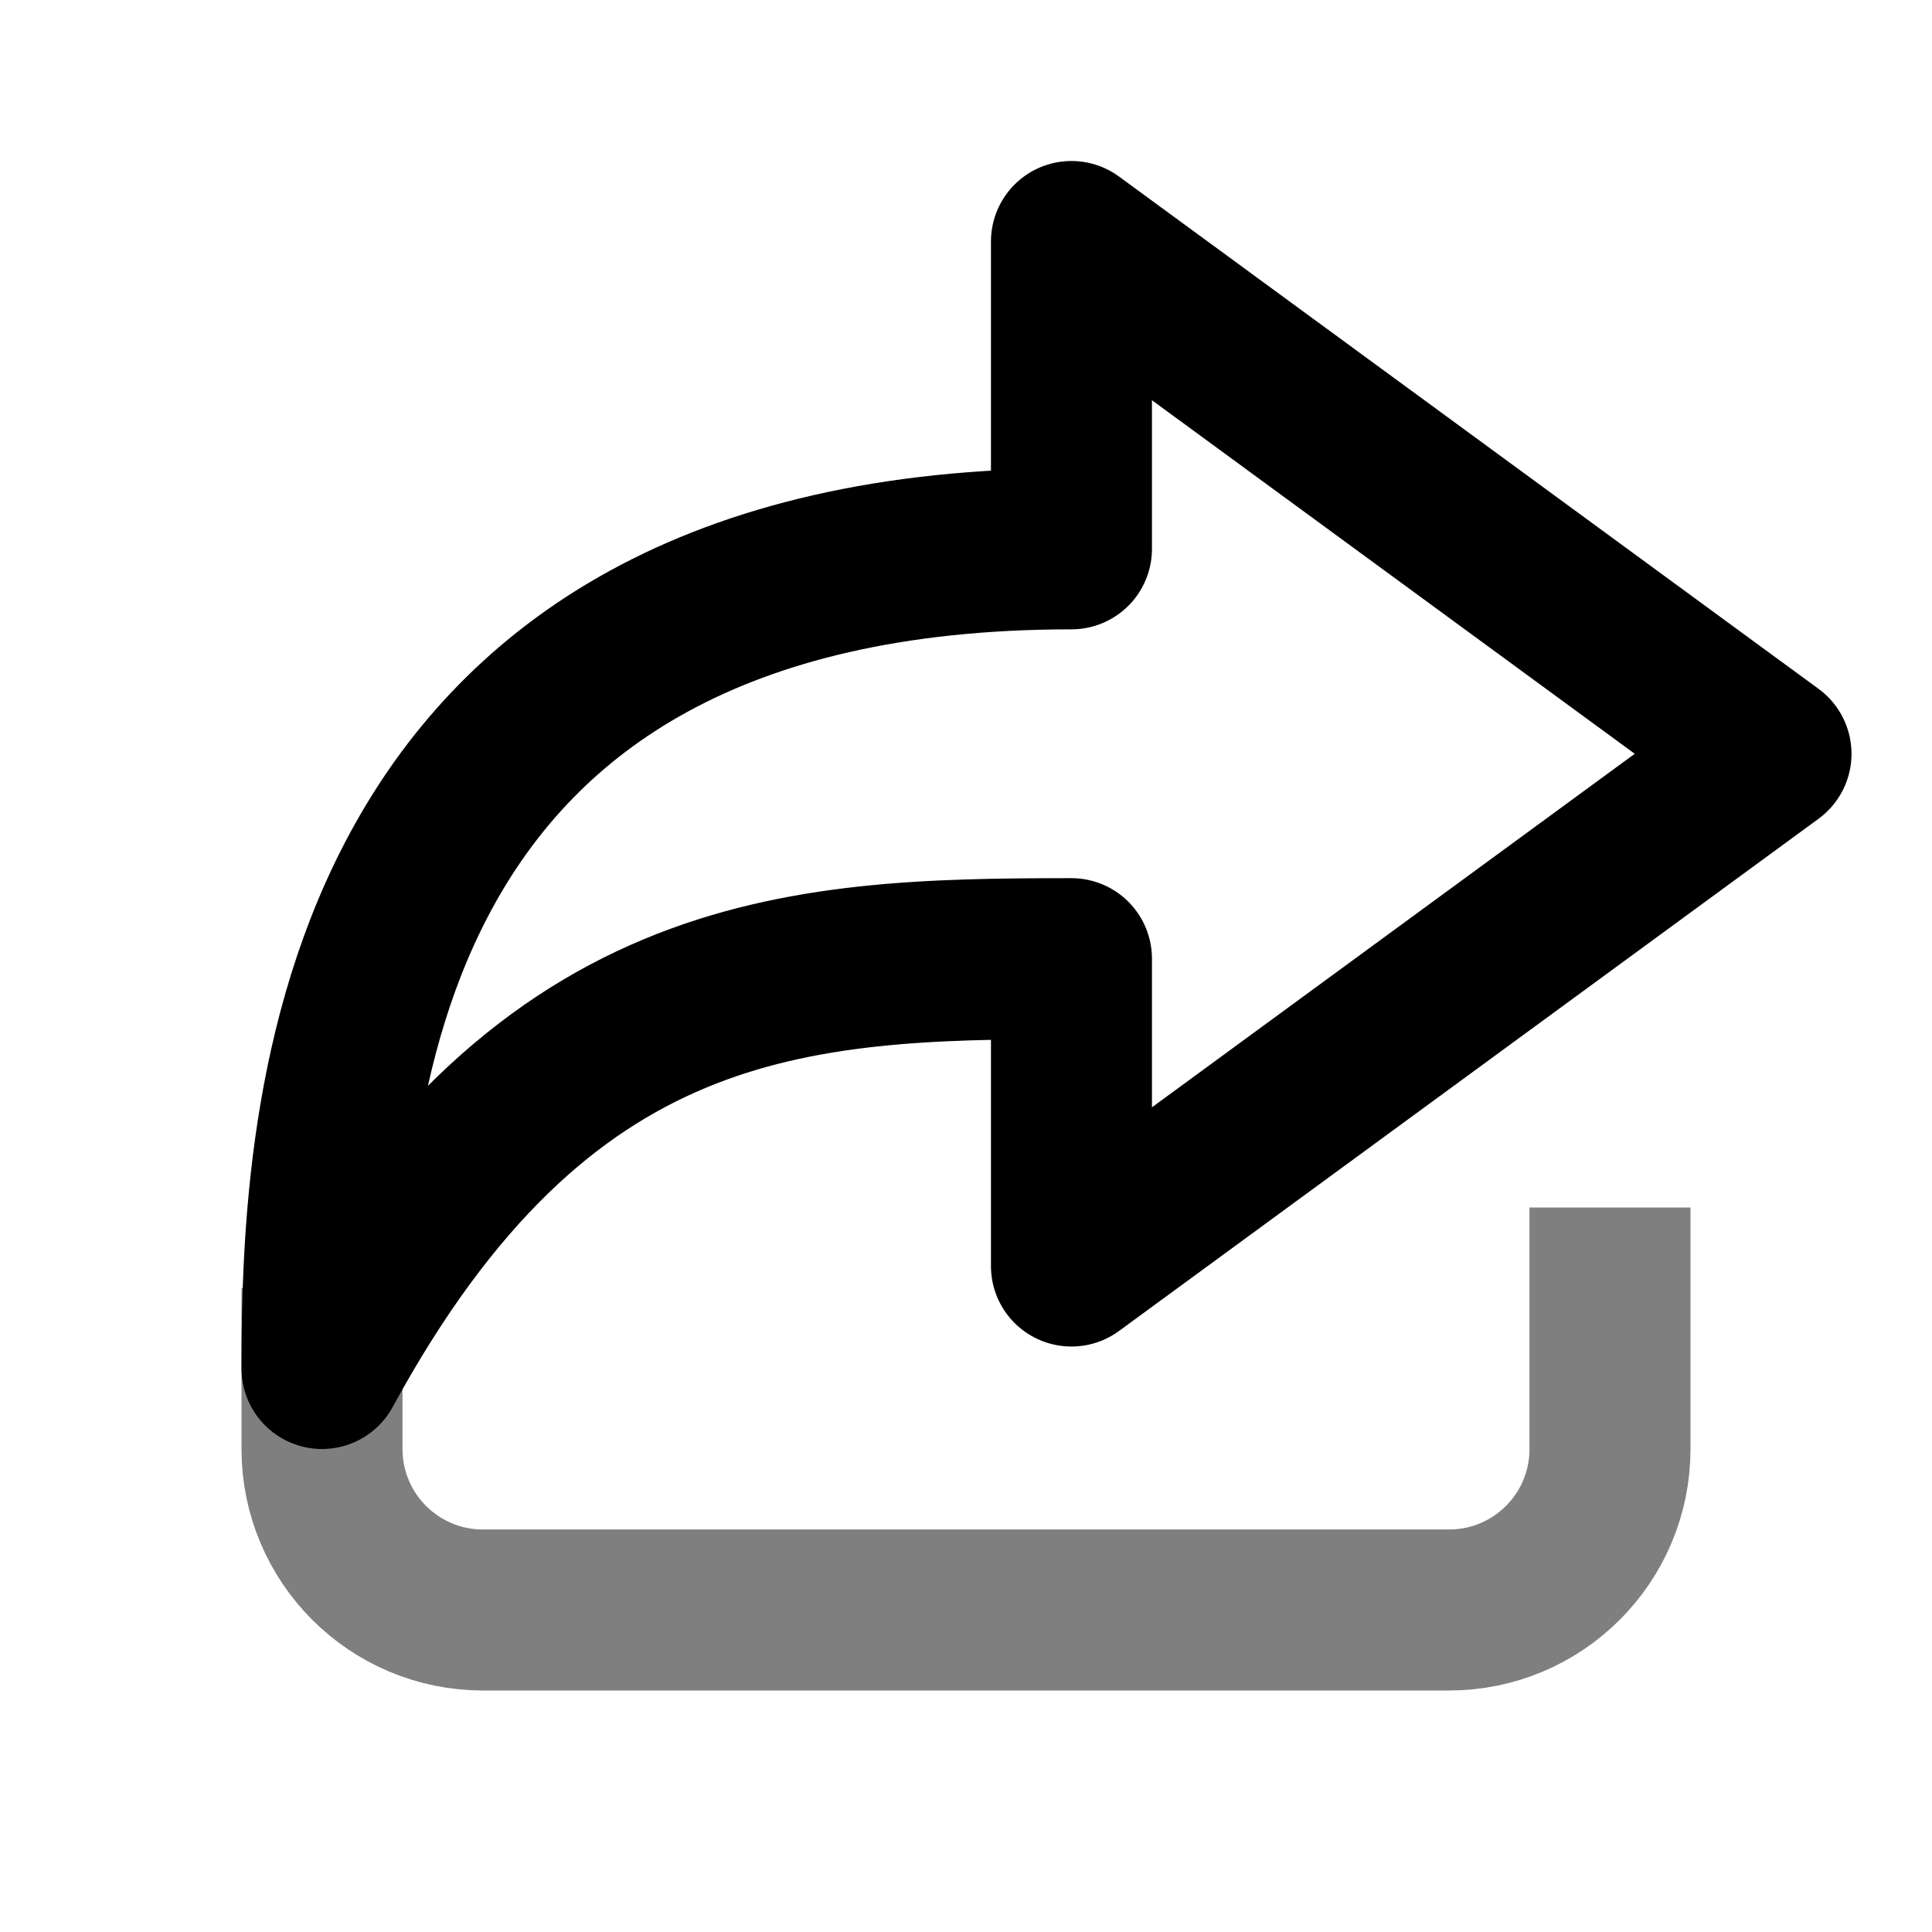
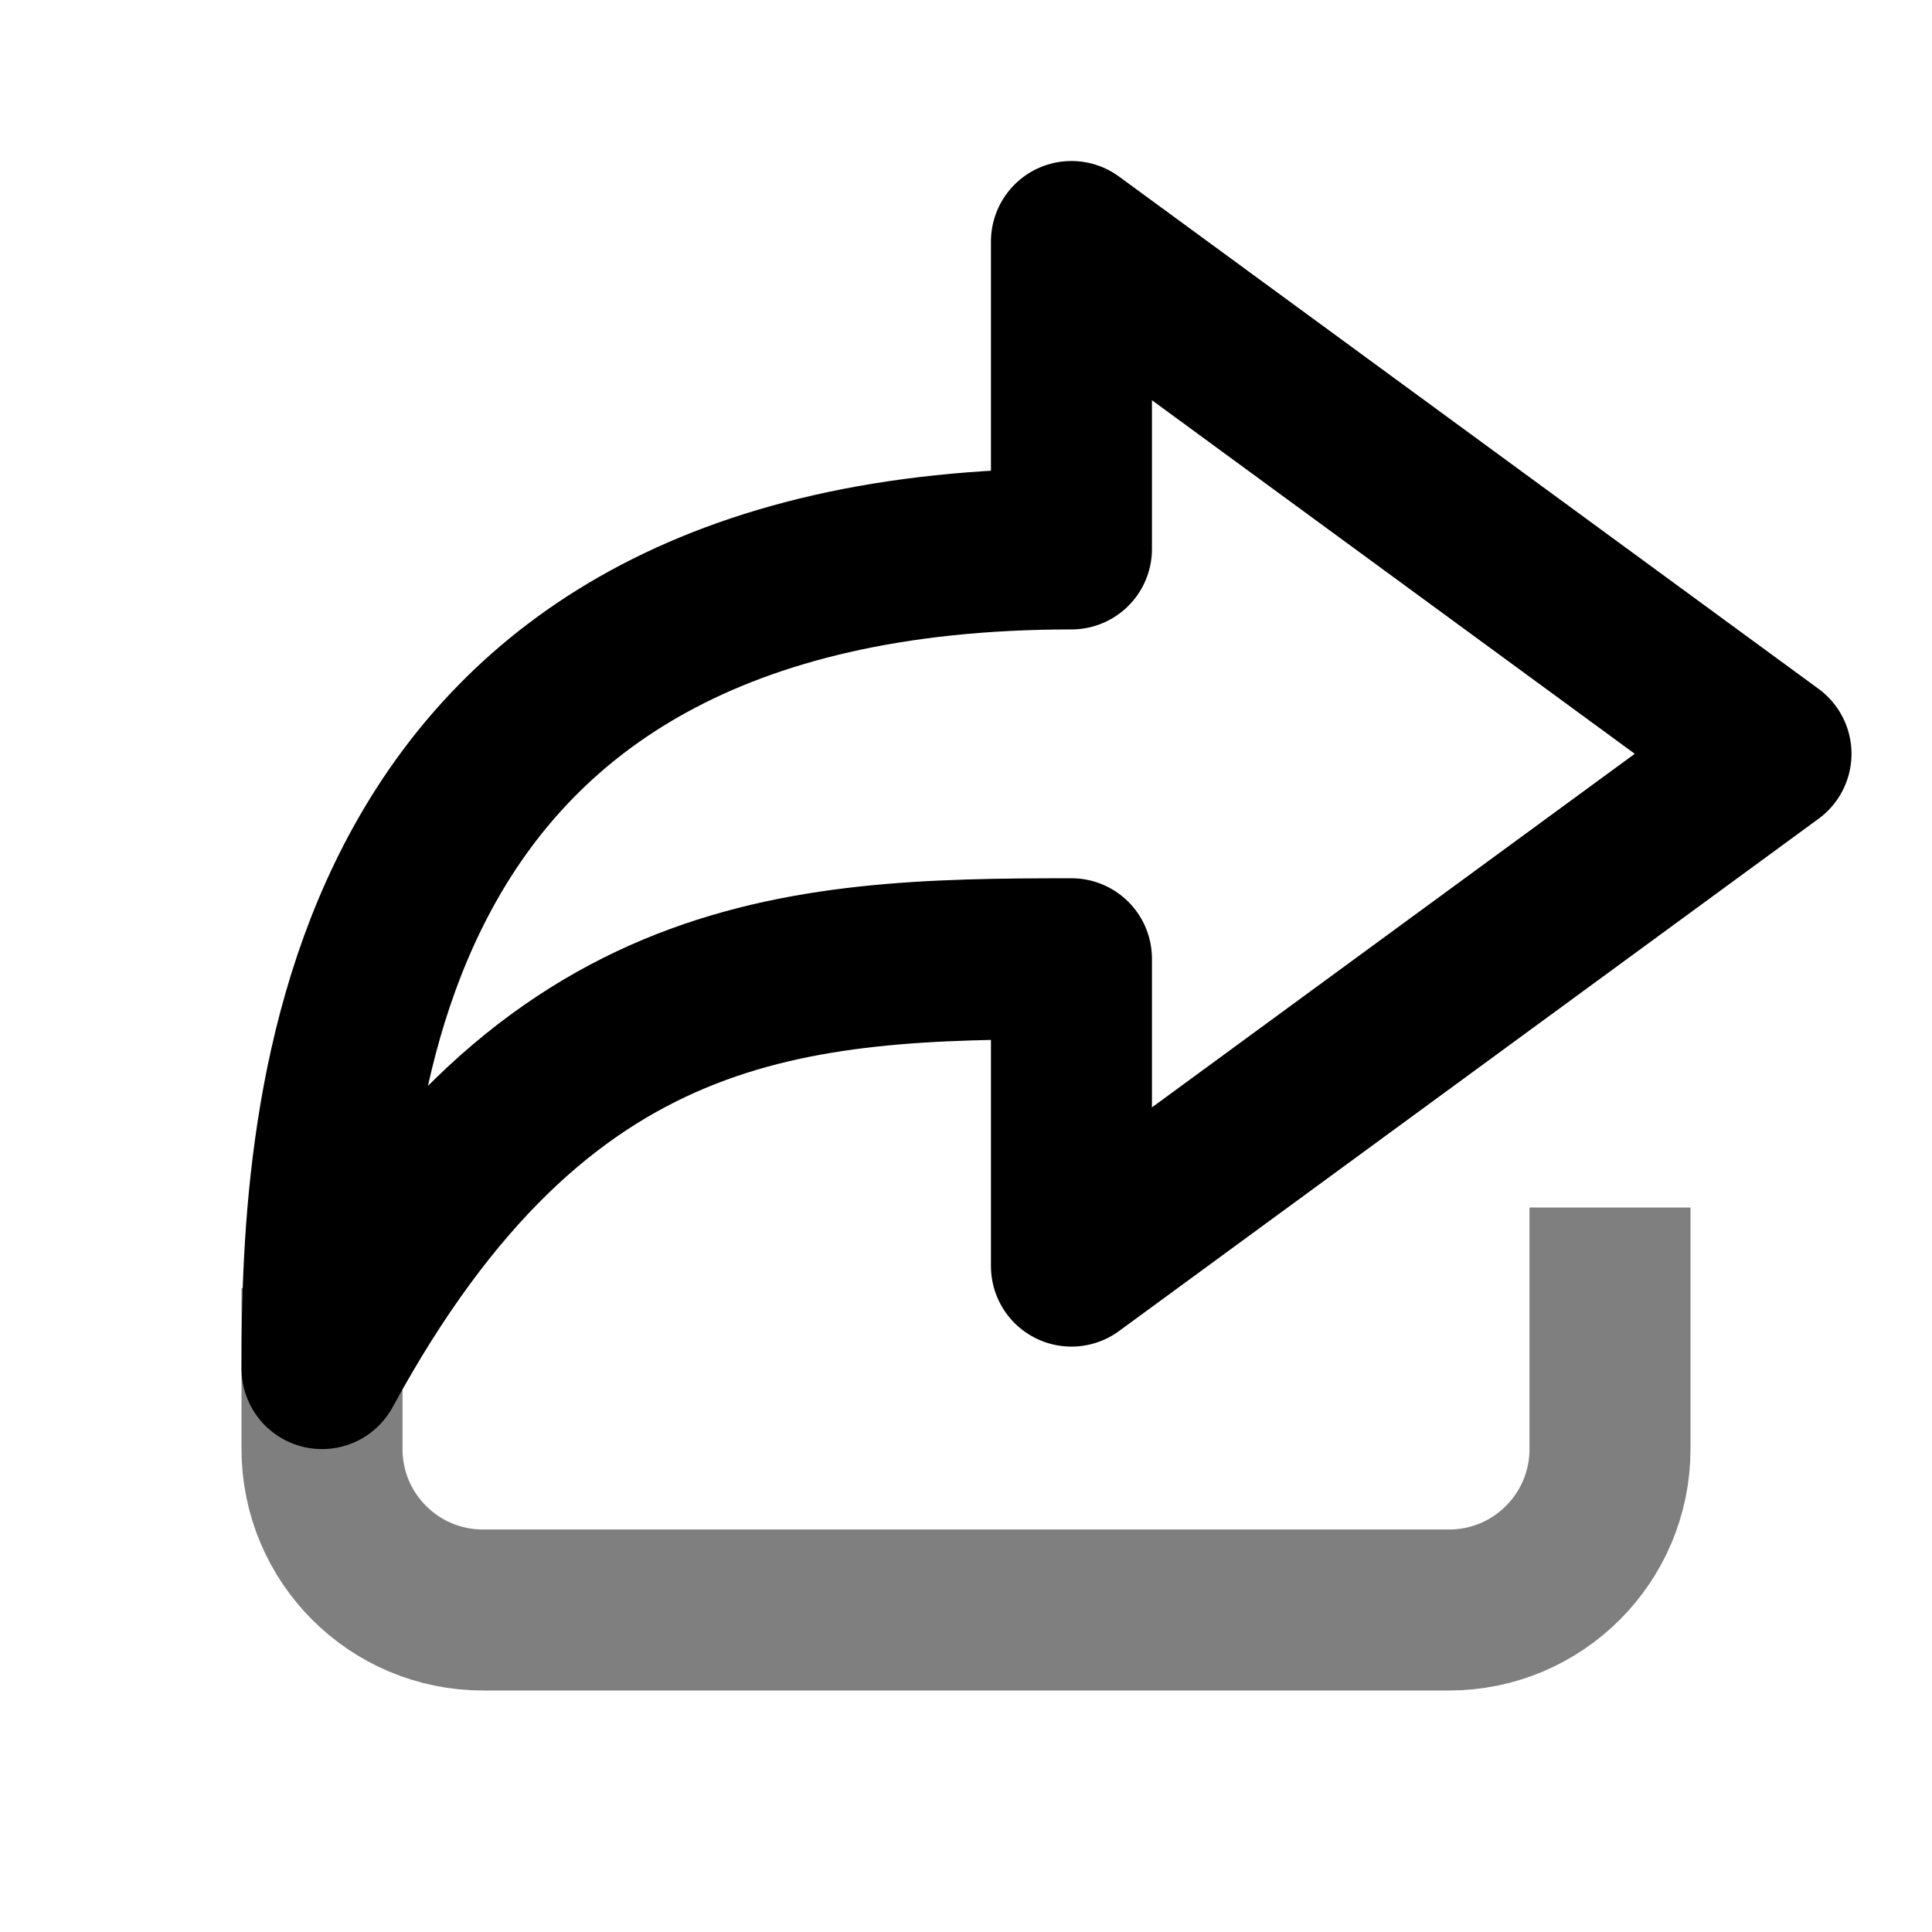
- <svg xmlns="http://www.w3.org/2000/svg" width="24" height="24" fill="currentColor" viewBox="0 0 24 24">
-   <g fill="none" troke-linecap="round">
-     <path stroke="currentColor" stroke-width="2" d="M0,1 L0,3 C1.3527075e-16,4.105 0.895,5 2,5 L14,5 C15.105,5 16,4.105 16,3 L16,0 L16,0" opacity=".5" transform="translate(4 15)" />
-     <path stroke="currentColor" stroke-linejoin="round" stroke-width="2" d="M9.31,3.818 L9.31,0 L18,6.364 L9.31,12.727 L9.31,8.909 C5.866,8.909 2.7,9.036 0,14 C0,10.85 0.31,3.818 9.31,3.818 Z" transform="translate(4 3)" />
+ <svg xmlns="http://www.w3.org/2000/svg" fill="currentColor" viewBox="0 0 24 24">
+   <g fill="none" stroke="currentColor" stroke-width="2" troke-linecap="round">
+     <path transform="translate(4 15)" d="m0 1v2c1.3527e-16 1.105 0.895 2 2 2h12c1.105 0 2-0.895 2-2v-3" opacity=".5" />
+     <path transform="translate(4 3)" d="m9.31 3.818v-3.818l8.69 6.364-8.69 6.364v-3.818c-3.445 0-6.61 0.127-9.31 5.091 0-3.15 0.31-10.182 9.31-10.182z" stroke-linejoin="round" />
  </g>
</svg>
